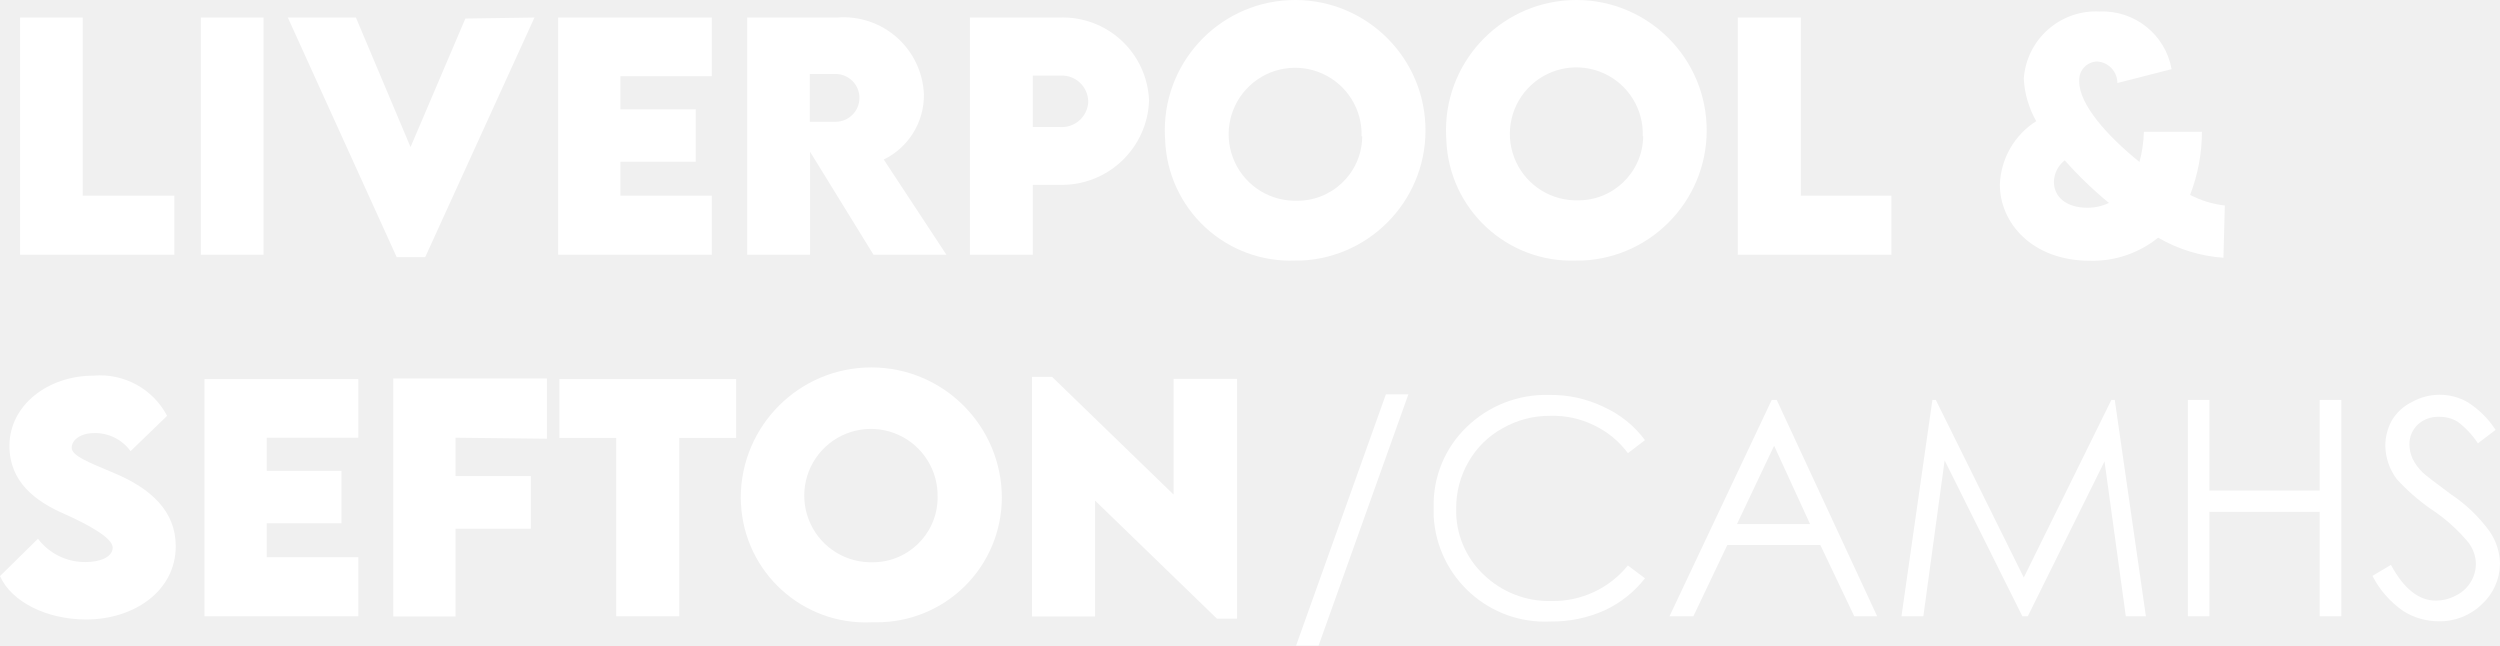
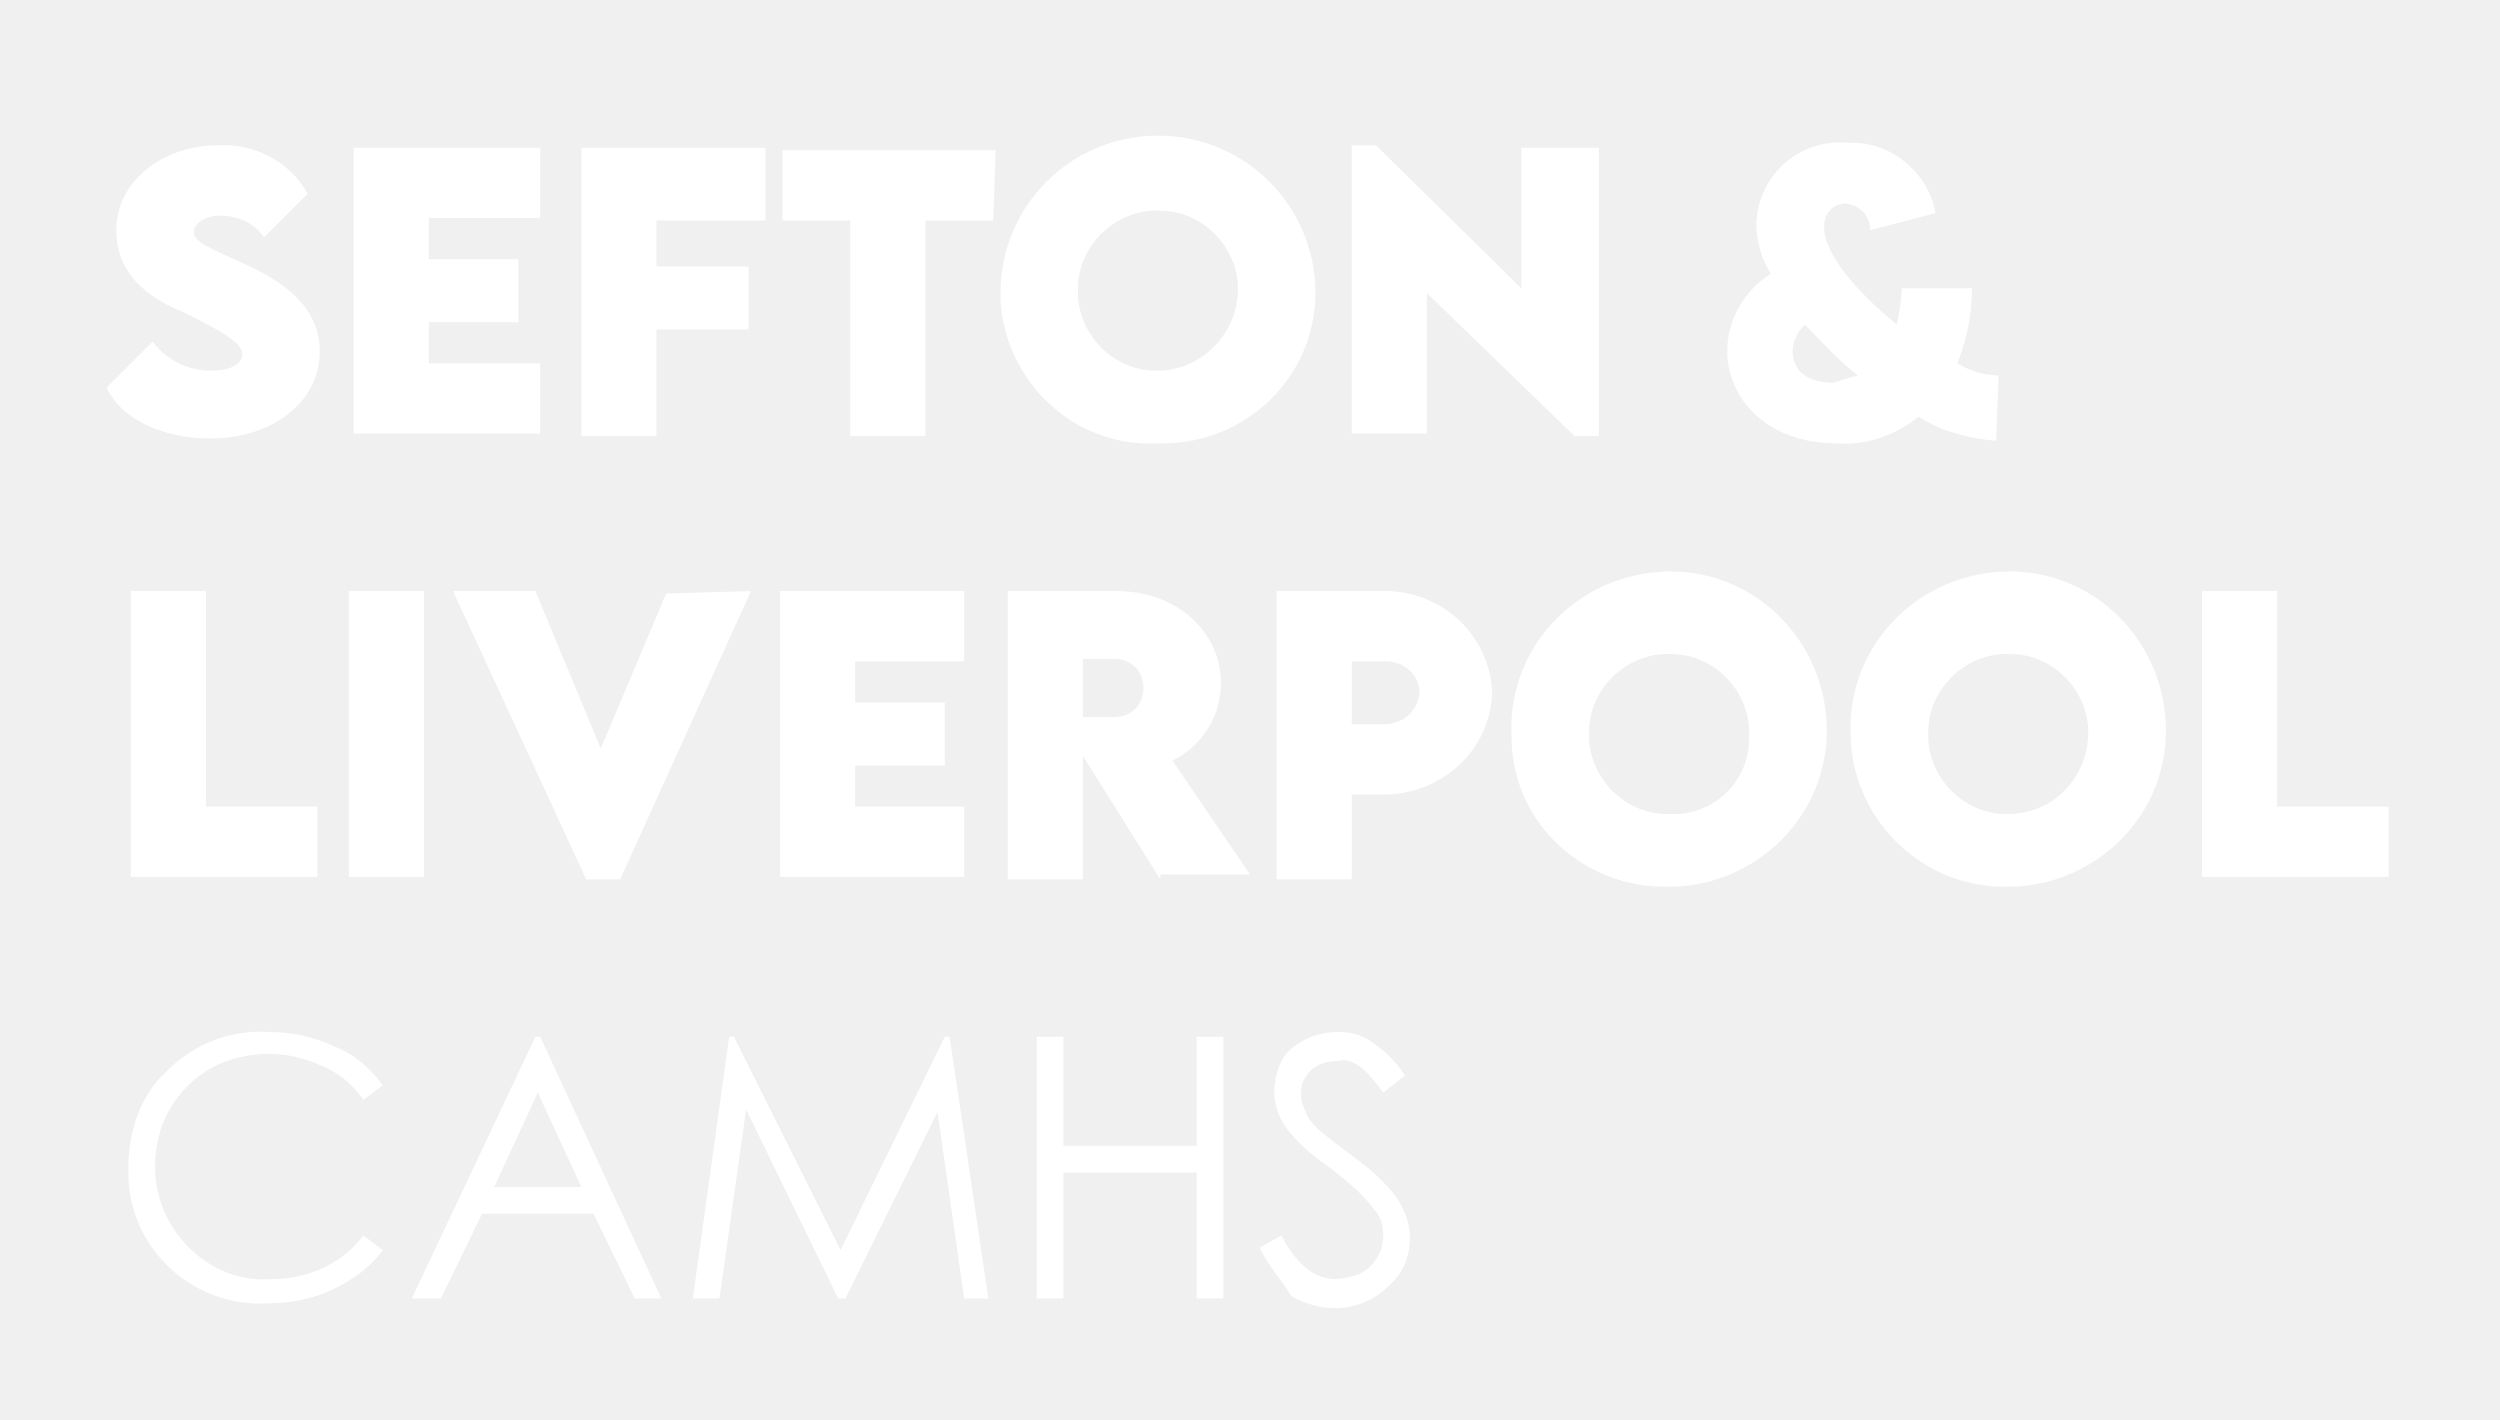
- <svg xmlns="http://www.w3.org/2000/svg" width="124.47" height="32.143" viewBox="0 0 124.47 32.143">
-   <g id="Group_3550" data-name="Group 3550" transform="translate(0 0.003)">
-     <g id="Group_3540" data-name="Group 3540">
-       <g id="Group_3543" data-name="Group 3543">
-         <g id="LiverpooL_" data-name="LiverpooL ">
-           <path id="Path_14530" data-name="Path 14530" d="M9.56,10.42v2.94H1.88V1.55H5v8.87Z" transform="translate(-0.88 -0.68)" fill="#fff" />
-           <path id="Path_14531" data-name="Path 14531" d="M10.88,1.55H14V13.36H10.88Z" transform="translate(-0.88 -0.68)" fill="#fff" />
-           <path id="Path_14532" data-name="Path 14532" d="M27.49,1.55,22.05,13.48H20.63L15.21,1.55H18.6L21.32,8l2.73-6.4Z" transform="translate(-0.88 -0.68)" fill="#fff" />
-           <path id="Path_14533" data-name="Path 14533" d="M31.77,4.47V6.12h3.75V8.73H31.77v1.69h4.55v2.94H28.67V1.55h7.65V4.47Z" transform="translate(-0.88 -0.68)" fill="#fff" />
-           <path id="Path_14534" data-name="Path 14534" d="M44.37,13.36,41.21,8.23v5.13H38.08V1.55h4.48a4,4,0,0,1,4.32,3.84,3.56,3.56,0,0,1-2,3.23L48,13.36ZM41.2,6.74h1.28a1.19,1.19,0,0,0,0-2.38H41.2Z" transform="translate(-0.88 -0.68)" fill="#fff" />
-           <path id="Path_14535" data-name="Path 14535" d="M49.17,1.55h4.46a4.3,4.3,0,0,1,4.46,4.14,4.35,4.35,0,0,1-4.46,4.19H52.3v3.48H49.17Zm5.89,4.16a1.31,1.31,0,0,0-1.35-1.27H52.3V7h1.33a1.32,1.32,0,0,0,1.43-1.21Z" transform="translate(-0.88 -0.68)" fill="#fff" />
-           <path id="Path_14536" data-name="Path 14536" d="M58.88,7.47a6.49,6.49,0,1,1,6.79,6.18h-.29a6.24,6.24,0,0,1-6.49-6C58.89,7.61,58.88,7.54,58.88,7.47Zm9.79,0a3.31,3.31,0,1,0-3.4,3.2h.09a3.23,3.23,0,0,0,3.34-3.1V7.45Z" transform="translate(-0.88 -0.68)" fill="#fff" />
-           <path id="Path_14537" data-name="Path 14537" d="M72.88,7.47a6.49,6.49,0,1,1,6.79,6.18h-.32a6.24,6.24,0,0,1-6.46-6C72.89,7.59,72.88,7.53,72.88,7.47Zm9.79,0a3.31,3.31,0,1,0-3.42,3.18h.13a3.23,3.23,0,0,0,3.31-3.13V7.45Z" transform="translate(-0.88 -0.68)" fill="#fff" />
-           <path id="Path_14538" data-name="Path 14538" d="M95.05,10.42v2.94H87.4V1.55h3.14v8.87Z" transform="translate(-0.88 -0.68)" fill="#fff" />
-           <path id="Path_14539" data-name="Path 14539" d="M111.58,13.51a7.48,7.48,0,0,1-3.25-1,5.2,5.2,0,0,1-3.39,1.15c-2.92,0-4.49-1.92-4.49-3.78a3.89,3.89,0,0,1,1.81-3.17,4.78,4.78,0,0,1-.62-2.11,3.6,3.6,0,0,1,3.78-3.35A3.49,3.49,0,0,1,109,4.12l-2.7.69a1.07,1.07,0,0,0-1-1.07.91.91,0,0,0-.9.93v.07c0,1.12,1.36,2.68,3,4a6.4,6.4,0,0,0,.22-1.5h2.89a8.7,8.7,0,0,1-.59,3.14,5,5,0,0,0,1.73.53Zm-5.7-2.73a19.179,19.179,0,0,1-2.2-2.12,1.39,1.39,0,0,0-.54,1.07c0,.76.63,1.29,1.66,1.29a2.47,2.47,0,0,0,1.08-.24Z" transform="translate(-0.88 -0.68)" fill="#fff" />
-         </g>
-       </g>
-       <g id="Group_3551" data-name="Group 3551">
-         <g id="_SEFTON_" data-name=" SEFTON ">
-           <path id="Path_14540" data-name="Path 14540" d="M.88,29.36,2.77,27.5a2.93,2.93,0,0,0,2.4,1.16c.67,0,1.32-.24,1.32-.72S5.28,26.8,4.12,26.28c-1.49-.64-2.77-1.62-2.77-3.4,0-2.05,1.94-3.5,4.18-3.5a3.77,3.77,0,0,1,3.67,2L7.38,23.14a2.17,2.17,0,0,0-1.82-.9c-.65,0-1.11.33-1.11.73s.83.72,2.11,1.26c1.84.77,3.07,1.9,3.07,3.64,0,2.25-2.1,3.65-4.46,3.65C3.23,31.52,1.46,30.66.88,29.36Z" transform="translate(-0.88 -0.68)" fill="#fff" />
-           <path id="Path_14541" data-name="Path 14541" d="M14.16,22.47v1.65h3.72v2.61H14.16v1.69h4.56v2.94H11.06V19.55h7.66v2.92Z" transform="translate(-0.88 -0.68)" fill="#fff" />
-           <path id="Path_14542" data-name="Path 14542" d="M23.56,22.47v1.91h3.75V27H23.56v4.37h-3.1V19.52h7.65v3Z" transform="translate(-0.88 -0.68)" fill="#fff" />
-           <path id="Path_14543" data-name="Path 14543" d="M37.53,22.48H34.7v8.88H31.56V22.48H28.73V19.55h8.8Z" transform="translate(-0.88 -0.68)" fill="#fff" />
-           <path id="Path_14544" data-name="Path 14544" d="M37.76,25.47a6.5,6.5,0,0,1,13,0,6.22,6.22,0,0,1-6.26,6.19h-.23a6.22,6.22,0,0,1-6.5-5.93C37.77,25.64,37.76,25.55,37.76,25.47Zm9.8,0a3.32,3.32,0,1,0-3.42,3.2h.1a3.23,3.23,0,0,0,3.32-3.12v-.09Z" transform="translate(-0.88 -0.68)" fill="#fff" />
-           <path id="Path_14545" data-name="Path 14545" d="M62.47,19.54V31.48h-1L55.4,25.6v5.77H52.26V19.44h1l6.05,5.86V19.54Z" transform="translate(-0.88 -0.68)" fill="#fff" />
-         </g>
-       </g>
-     </g>
-     <g id="_CAMHS" data-name=" CAMHS">
-       <path id="Path_14546" data-name="Path 14546" d="M71,20.31,66.53,32.82H65.41l4.47-12.51Z" transform="translate(-0.88 -0.68)" fill="#fff" />
-       <path id="Path_14547" data-name="Path 14547" d="M82.78,22.59l-.85.65a4.47,4.47,0,0,0-1.69-1.39,4.6,4.6,0,0,0-2.16-.47,4.69,4.69,0,0,0-2.39.62A4.37,4.37,0,0,0,74,23.66,4.58,4.58,0,0,0,73.38,26a4.37,4.37,0,0,0,1.36,3.28,4.69,4.69,0,0,0,3.4,1.32,4.78,4.78,0,0,0,3.79-1.77l.85.64a5.46,5.46,0,0,1-2,1.59,6.36,6.36,0,0,1-2.69.56,5.55,5.55,0,0,1-5.83-5.23v-.44a5.35,5.35,0,0,1,1.63-4A5.66,5.66,0,0,1,78,20.34a6,6,0,0,1,2.73.6A5.23,5.23,0,0,1,82.78,22.59Z" transform="translate(-0.88 -0.68)" fill="#fff" />
-       <path id="Path_14548" data-name="Path 14548" d="M89.34,20.59l5,10.77H93.2l-1.69-3.55H86.88l-1.69,3.55H84l5.09-10.77Zm-.13,2.28-1.85,3.9H91Z" transform="translate(-0.88 -0.68)" fill="#fff" />
-       <path id="Path_14549" data-name="Path 14549" d="M95.55,31.36l1.54-10.77h.17l4.38,8.84L106,20.59h.17l1.55,10.77h-1l-1.06-7.71-3.82,7.71h-.27L97.7,23.6l-1.06,7.76Z" transform="translate(-0.88 -0.68)" fill="#fff" />
-       <path id="Path_14550" data-name="Path 14550" d="M109.81,20.59h1.07V25.1h5.49V20.59h1.08V31.36h-1.08v-5.2h-5.49v5.2h-1.07Z" transform="translate(-0.88 -0.68)" fill="#fff" />
-       <path id="Path_14551" data-name="Path 14551" d="M119,29.35l.92-.55c.64,1.19,1.39,1.78,2.23,1.78a2.15,2.15,0,0,0,1-.25,1.77,1.77,0,0,0,1-1.58,1.81,1.81,0,0,0-.37-1.06,8.44,8.44,0,0,0-1.9-1.69,10.17,10.17,0,0,1-1.67-1.47,2.84,2.84,0,0,1-.57-1.65,2.6,2.6,0,0,1,.33-1.28,2.37,2.37,0,0,1,1-.91,2.81,2.81,0,0,1,2.75,0,4.56,4.56,0,0,1,1.41,1.39l-.88.67a4.25,4.25,0,0,0-1-1.07,1.69,1.69,0,0,0-.93-.25,1.48,1.48,0,0,0-1.07.39,1.34,1.34,0,0,0-.41,1,1.81,1.81,0,0,0,.15.68,2.49,2.49,0,0,0,.53.72c.14.13.61.49,1.39,1.07a7.47,7.47,0,0,1,1.92,1.84,2.92,2.92,0,0,1,.52,1.62,2.77,2.77,0,0,1-.89,2,3,3,0,0,1-2.16.86,3.3,3.3,0,0,1-1.78-.52A4.77,4.77,0,0,1,119,29.35Z" transform="translate(-0.88 -0.68)" fill="#fff" />
+ <svg xmlns="http://www.w3.org/2000/svg" xmlns:xlink="http://www.w3.org/1999/xlink" version="1.1" id="Layer_1" x="0px" y="0px" viewBox="0 0 103.2 58.6" style="enable-background:new 0 0 103.2 58.6;" xml:space="preserve">
+   <style type="text/css">
+ 	.st0{clip-path:url(#SVGID_2_);}
+ 	.st1{fill:#023047;}
+ 	.st2{fill:#FFFFFF;}
+ 	.st3{clip-path:url(#SVGID_4_);}
+ 	.st4{clip-path:url(#SVGID_6_);}
+ 	.st5{clip-path:url(#SVGID_8_);}
+ </style>
+   <g>
+     <g>
+       <g>
+         <defs>
+           <rect id="SVGID_1_" x="-0.2" y="4.1" width="68.2" height="16.8" />
+         </defs>
+         <clipPath id="SVGID_2_">
+           <use xlink:href="#SVGID_1_" style="overflow:visible;" />
+         </clipPath>
+         <g id="Group_3550_1_" class="st0">
+           <g id="Group_3540_1_">
+             <g id="Group_3543_1_">
+               <g id="LiverpooL__1_">
+                 <g>
+                   <g>
+                     <path class="st1" d="M13.1-3v2.9H5.4v-11.8h3.1V-3H13.1z" />
+                     <path class="st1" d="M14.4-11.9h3.1v11.8h-3.1V-11.9z" />
+                     <path class="st1" d="M31-11.9L25.6,0h-1.4l-5.5-11.9h3.4l2.7,6.5l2.7-6.4L31-11.9z" />
+                     <path class="st1" d="M35.3-8.9v1.6H39v2.6h-3.7V-3h4.5v2.9h-7.6v-11.8h7.6V-9L35.3-8.9L35.3-8.9z" />
+                     <path class="st1" d="M47.9,0l-3.2-5.1V0h-3.1v-11.9h4.5c2.5,0,4.3,1.7,4.3,3.8c0,1.4-0.8,2.6-2,3.2l3.2,4.7h-3.7V0z            M44.7-6.7H46c0.7,0,1.2-0.5,1.2-1.2S46.7-9.1,46-9.1l0,0h-1.3V-6.7z" />
+                     <path class="st1" d="M52.7-11.9h4.5c2.3,0,4.3,1.8,4.4,4.2c-0.1,2.4-2.1,4.2-4.5,4.2h-1.3V0h-3.1           C52.7,0,52.7-11.9,52.7-11.9z M58.6-7.7C58.6-8.4,58-9,57.2-9h-0.1h-1.3v2.6h1.3C57.9-6.4,58.5-6.9,58.6-7.7L58.6-7.7z" />
+                     <path class="st1" d="M62.4-5.9c-0.2-3.6,2.6-6.6,6.2-6.8c3.6-0.2,6.6,2.6,6.8,6.2s-2.6,6.6-6.2,6.8c-0.1,0-0.2,0-0.3,0           c-3.4,0.1-6.4-2.5-6.5-6C62.4-5.8,62.4-5.9,62.4-5.9z M72.2-5.9c0.1-1.8-1.4-3.4-3.2-3.4c-1.8-0.1-3.4,1.4-3.4,3.2           c-0.1,1.8,1.4,3.4,3.2,3.4h0.1C70.7-2.6,72.2-4,72.2-5.9L72.2-5.9L72.2-5.9z" />
+                     <path class="st1" d="M76.4-5.9c-0.2-3.6,2.6-6.6,6.2-6.8c3.6-0.2,6.6,2.6,6.8,6.2s-2.6,6.6-6.2,6.8c-0.1,0-0.2,0-0.3,0           c-3.4,0.1-6.3-2.6-6.5-6C76.4-5.8,76.4-5.9,76.4-5.9z M86.2-5.9c0.1-1.8-1.4-3.4-3.2-3.4c-1.8-0.1-3.4,1.4-3.4,3.2           c-0.1,1.8,1.4,3.4,3.2,3.4h0.1C84.7-2.7,86.1-4.1,86.2-5.9L86.2-5.9L86.2-5.9z" />
+                     <path class="st1" d="M98.6-3v2.9h-7.7v-11.8H94V-3H98.6z" />
+                     <path class="st1" d="M115.1,0.1c-1.1-0.1-2.3-0.4-3.2-1c-1,0.8-2.2,1.2-3.4,1.1c-2.9,0-4.5-1.9-4.5-3.8           c0-1.3,0.7-2.5,1.8-3.2c-0.4-0.6-0.6-1.4-0.6-2.1c0.1-2,1.8-3.5,3.8-3.3c1.7-0.1,3.3,1.2,3.6,2.9l-2.7,0.7           c0-0.6-0.4-1-1-1.1c-0.5,0-0.9,0.4-0.9,0.9c0,0,0,0,0,0.1c0,1.1,1.4,2.7,3,4c0.1-0.5,0.2-1,0.2-1.5h2.9           c0,1.1-0.2,2.1-0.6,3.1c0.5,0.3,1.1,0.5,1.7,0.5L115.1,0.1z M109.4-2.6c-0.8-0.6-1.5-1.4-2.2-2.1c-0.3,0.3-0.5,0.7-0.5,1.1           c0,0.8,0.6,1.3,1.7,1.3C108.7-2.4,109-2.5,109.4-2.6z" />
+                   </g>
+                 </g>
+               </g>
+             </g>
+             <g id="Group_3551_1_">
+               <g id="_SEFTON__1_">
+                 <g>
+                   <g>
+                     <path class="st2" d="M4.4,16l1.9-1.9c0.6,0.8,1.5,1.2,2.4,1.2c0.7,0,1.3-0.2,1.3-0.7s-1.2-1.1-2.4-1.7           c-1.5-0.6-2.8-1.6-2.8-3.4C4.8,7.5,6.7,6,9,6c1.5-0.1,3,0.7,3.7,2l-1.8,1.8c-0.4-0.6-1.1-0.9-1.8-0.9C8.5,8.9,8,9.2,8,9.6           s0.8,0.7,2.1,1.3c1.8,0.8,3.1,1.9,3.1,3.6c0,2.2-2.1,3.6-4.5,3.6C6.7,18.1,5,17.3,4.4,16z" />
+                     <path class="st2" d="M17.7,9.1v1.6h3.7v2.6h-3.7V15h4.6v2.9h-7.7V6.1h7.7V9h-4.6V9.1z" />
+                     <path class="st2" d="M27.1,9.1V11h3.8v2.6h-3.8V18H24V6.1h7.6v3H27.1z" />
+                   </g>
+                   <g>
+                     <path class="st2" d="M41,9.1h-2.8V18h-3.1V9.1h-2.8V6.2h8.8L41,9.1z" />
+                   </g>
+                   <g>
+                     <path class="st2" d="M41.3,12.1c0-3.6,2.9-6.5,6.5-6.5s6.5,2.9,6.5,6.5c0,3.4-2.8,6.2-6.3,6.2c-0.1,0-0.2,0-0.2,0           c-3.4,0.2-6.3-2.5-6.5-5.9C41.3,12.2,41.3,12.2,41.3,12.1z M51.1,12.1c0.1-1.8-1.4-3.4-3.2-3.4c-1.8-0.1-3.4,1.4-3.4,3.2           c-0.1,1.8,1.4,3.4,3.2,3.4h0.1C49.5,15.3,51,13.9,51.1,12.1L51.1,12.1L51.1,12.1z" />
+                     <path class="st2" d="M66,6.1V18h-1l-6.1-5.9v5.8h-3.1V6h1l6,5.9V6.1H66z" />
+                   </g>
+                 </g>
+               </g>
+             </g>
+           </g>
+           <g id="_CAMHS_1_">
+             <g>
+               <path class="st1" d="M74.5,6.9L70,19.4h-1.1l4.5-12.5C73.4,6.9,74.5,6.9,74.5,6.9z" />
+               <path class="st1" d="M86.3,9.2l-0.8,0.6c-0.4-0.6-1-1.1-1.7-1.4s-1.4-0.5-2.2-0.5c-0.8,0-1.7,0.2-2.4,0.6        c-0.7,0.4-1.3,1-1.7,1.7c-0.4,0.7-0.6,1.5-0.6,2.4c0,1.2,0.5,2.4,1.4,3.3s2.1,1.4,3.4,1.3c1.5,0,2.9-0.6,3.8-1.8l0.8,0.6        c-0.5,0.7-1.2,1.2-2,1.6s-1.8,0.6-2.7,0.6c-3.1,0.2-5.7-2.2-5.8-5.2c0-0.1,0-0.3,0-0.4c0-1.5,0.5-3,1.6-4        C78.5,7.5,80,6.9,81.6,7c0.9,0,1.9,0.2,2.7,0.6C85.1,7.9,85.8,8.5,86.3,9.2z" />
+               <path class="st1" d="M92.8,7.2l5,10.8h-1.1L95,14.5h-4.6L88.7,18h-1.2l5.1-10.8H92.8z M92.7,9.5l-1.8,3.9h3.6L92.7,9.5z" />
+               <path class="st1" d="M99.1,18l1.5-10.8h0.2l4.4,8.8l4.3-8.8h0.2l1.6,10.8h-1l-1.1-7.7l-3.8,7.7h-0.3l-3.8-7.8l-1.1,7.8H99.1z" />
+               <path class="st1" d="M113.3,7.2h1.1v4.5h5.5V7.2h1.1V18h-1.1v-5.2h-5.5V18h-1.1V7.2z" />
+               <path class="st1" d="M122.5,15.9l0.9-0.5c0.6,1.2,1.4,1.8,2.2,1.8c0.3,0,0.7-0.1,1-0.2c0.6-0.3,1-0.9,1-1.6        c0-0.4-0.1-0.8-0.4-1.1c-0.5-0.7-1.2-1.2-1.8-1.7c-0.6-0.4-1.2-0.9-1.7-1.5c-0.4-0.5-0.6-1.1-0.6-1.6c0-0.4,0.1-0.9,0.3-1.3        c0.2-0.4,0.6-0.7,1-0.9c0.4-0.2,0.9-0.3,1.3-0.3c0.5,0,1,0.1,1.4,0.4c0.6,0.4,1,0.8,1.4,1.4l-0.9,0.7c-0.3-0.4-0.6-0.8-1-1.1        c-0.3-0.2-0.6-0.3-0.9-0.2c-0.4,0-0.8,0.1-1.1,0.4c-0.3,0.3-0.4,0.6-0.4,1c0,0.2,0.1,0.5,0.2,0.7c0.1,0.3,0.3,0.5,0.5,0.7        c0.1,0.1,0.6,0.5,1.4,1.1c0.7,0.5,1.4,1.1,1.9,1.8c0.3,0.5,0.5,1,0.5,1.6c0,0.8-0.3,1.5-0.9,2c-0.6,0.6-1.4,0.9-2.2,0.9        c-0.6,0-1.3-0.2-1.8-0.5C123.4,17.2,122.8,16.6,122.5,15.9z" />
+             </g>
+           </g>
+         </g>
+       </g>
+     </g>
+   </g>
+   <g>
+     <g>
+       <g>
+         <defs>
+           <rect id="SVGID_3_" x="-5.8" y="19.6" width="106.1" height="18.9" />
+         </defs>
+         <clipPath id="SVGID_4_">
+           <use xlink:href="#SVGID_3_" style="overflow:visible;" />
+         </clipPath>
+         <g id="Group_3550" class="st3">
+           <g id="Group_3540">
+             <g id="Group_3543">
+               <g id="LiverpooL_">
+                 <g>
+                   <g>
+                     <path class="st2" d="M13.1,33.3v2.9H5.4V24.4h3.1v8.9H13.1z" />
+                     <path class="st2" d="M14.4,24.4h3.1v11.8h-3.1V24.4z" />
+                     <path class="st2" d="M31,24.4l-5.4,11.9h-1.4l-5.5-11.9h3.4l2.7,6.5l2.7-6.4L31,24.4z" />
+                     <path class="st2" d="M35.3,27.4V29H39v2.6h-3.7v1.7h4.5v2.9h-7.6V24.4h7.6v2.9h-4.5V27.4z" />
+                     <path class="st2" d="M47.9,36.3l-3.2-5.1v5.1h-3.1V24.4h4.5c2.5,0,4.3,1.7,4.3,3.8c0,1.4-0.8,2.6-2,3.2l3.2,4.7h-3.7V36.3z            M44.7,29.6H46c0.7,0,1.2-0.5,1.2-1.2s-0.5-1.2-1.2-1.2l0,0h-1.3V29.6z" />
+                     <path class="st2" d="M52.7,24.4h4.5c2.3,0,4.3,1.8,4.4,4.2c-0.1,2.4-2.1,4.2-4.5,4.2h-1.3v3.5h-3.1           C52.7,36.3,52.7,24.4,52.7,24.4z M58.6,28.6c0-0.7-0.6-1.3-1.4-1.3h-0.1h-1.3v2.6h1.3C57.9,29.9,58.5,29.4,58.6,28.6           L58.6,28.6z" />
+                     <path class="st2" d="M62.4,30.4c-0.2-3.6,2.6-6.6,6.2-6.8s6.6,2.6,6.8,6.2s-2.6,6.6-6.2,6.8c-0.1,0-0.2,0-0.3,0           c-3.4,0.1-6.4-2.5-6.5-6C62.4,30.5,62.4,30.4,62.4,30.4z M72.2,30.4c0.1-1.8-1.4-3.4-3.2-3.4c-1.8-0.1-3.4,1.4-3.4,3.2           c-0.1,1.8,1.4,3.4,3.2,3.4h0.1c1.8,0.1,3.3-1.3,3.3-3.1C72.2,30.4,72.2,30.4,72.2,30.4L72.2,30.4z" />
+                     <path class="st2" d="M76.4,30.4c-0.2-3.6,2.6-6.6,6.2-6.8s6.6,2.6,6.8,6.2s-2.6,6.6-6.2,6.8c-0.1,0-0.2,0-0.3,0           c-3.4,0.1-6.3-2.6-6.5-6C76.4,30.5,76.4,30.4,76.4,30.4z M86.2,30.4c0.1-1.8-1.4-3.4-3.2-3.4c-1.8-0.1-3.4,1.4-3.4,3.2           c-0.1,1.8,1.4,3.4,3.2,3.4h0.1C84.7,33.6,86.1,32.2,86.2,30.4L86.2,30.4L86.2,30.4z" />
+                     <path class="st2" d="M98.6,33.3v2.9h-7.7V24.4H94v8.9H98.6z" />
+                     <path class="st2" d="M115.1,36.4c-1.1-0.1-2.3-0.4-3.2-1c-1,0.8-2.2,1.2-3.4,1.1c-2.9,0-4.5-1.9-4.5-3.8           c0-1.3,0.7-2.5,1.8-3.2c-0.4-0.6-0.6-1.4-0.6-2.1c0.1-2,1.8-3.5,3.8-3.3c1.7-0.1,3.3,1.2,3.6,2.9l-2.7,0.7           c0-0.6-0.4-1-1-1.1c-0.5,0-0.9,0.4-0.9,0.9c0,0,0,0,0,0.1c0,1.1,1.4,2.7,3,4c0.1-0.5,0.2-1,0.2-1.5h2.9           c0,1.1-0.2,2.1-0.6,3.1c0.5,0.3,1.1,0.5,1.7,0.5L115.1,36.4z M109.4,33.7c-0.8-0.6-1.5-1.4-2.2-2.1           c-0.3,0.3-0.5,0.7-0.5,1.1c0,0.8,0.6,1.3,1.7,1.3C108.7,33.9,109,33.8,109.4,33.7z" />
+                   </g>
+                 </g>
+               </g>
+             </g>
+             <g id="Group_3551">
+               <g id="_SEFTON_">
+                 <g>
+                   <g>
+                     <path class="st1" d="M4.4,52.3l1.9-1.9c0.6,0.8,1.5,1.2,2.4,1.2c0.7,0,1.3-0.2,1.3-0.7s-1.2-1.1-2.4-1.7           c-1.5-0.6-2.8-1.6-2.8-3.4c0-2,1.9-3.5,4.2-3.5c1.5-0.1,3,0.7,3.7,2l-1.8,1.8c-0.4-0.6-1.1-0.9-1.8-0.9           c-0.6,0-1.1,0.3-1.1,0.7s0.8,0.7,2.1,1.3c1.8,0.8,3.1,1.9,3.1,3.6c0,2.2-2.1,3.6-4.5,3.6C6.7,54.4,5,53.6,4.4,52.3z" />
+                     <path class="st1" d="M17.7,45.4V47h3.7v2.6h-3.7v1.7h4.6v2.9h-7.7V42.4h7.7v2.9L17.7,45.4L17.7,45.4z" />
+                     <path class="st1" d="M27.1,45.4v1.9h3.8v2.6h-3.8v4.4H24V42.4h7.6v3H27.1z" />
+                   </g>
+                   <g>
+                     <path class="st1" d="M41,45.4h-2.8v8.9h-3.1v-8.9h-2.8v-2.9h8.8L41,45.4z" />
+                   </g>
+                   <g>
+                     <path class="st1" d="M41.3,48.4c0-3.6,2.9-6.5,6.5-6.5s6.5,2.9,6.5,6.5c0,3.4-2.8,6.2-6.3,6.2c-0.1,0-0.2,0-0.2,0           c-3.4,0.2-6.3-2.5-6.5-5.9C41.3,48.5,41.3,48.5,41.3,48.4z M51.1,48.4c0.1-1.8-1.4-3.4-3.2-3.4c-1.8-0.1-3.4,1.4-3.4,3.2           c-0.1,1.8,1.4,3.4,3.2,3.4h0.1C49.5,51.6,51,50.2,51.1,48.4L51.1,48.4L51.1,48.4z" />
+                     <path class="st1" d="M66,42.4v11.9h-1l-6.1-5.9v5.8h-3.1V42.3h1l6,5.9v-5.8H66z" />
+                   </g>
+                 </g>
+               </g>
+             </g>
+           </g>
+           <g id="_CAMHS">
+             <g>
+               <path class="st1" d="M74.5,43.2L70,55.7h-1.1l4.5-12.5H74.5z" />
+               <path class="st1" d="M86.3,45.5l-0.8,0.6c-0.4-0.6-1-1.1-1.7-1.4s-1.4-0.5-2.2-0.5c-0.8,0-1.7,0.2-2.4,0.6        c-0.7,0.4-1.3,1-1.7,1.7c-0.4,0.7-0.6,1.5-0.6,2.4c0,1.2,0.5,2.4,1.4,3.3c0.9,0.9,2.1,1.4,3.4,1.3c1.5,0,2.9-0.6,3.8-1.8        l0.8,0.6c-0.5,0.7-1.2,1.2-2,1.6c-0.8,0.4-1.8,0.6-2.7,0.6c-3.1,0.2-5.7-2.2-5.8-5.2c0-0.1,0-0.3,0-0.4c0-1.5,0.5-3,1.6-4        c1.1-1.1,2.6-1.7,4.2-1.6c0.9,0,1.9,0.2,2.7,0.6C85.1,44.2,85.8,44.8,86.3,45.5z" />
+               <path class="st1" d="M92.8,43.5l5,10.8h-1.1L95,50.8h-4.6l-1.7,3.5h-1.2l5.1-10.8C92.6,43.5,92.8,43.5,92.8,43.5z M92.7,45.8        l-1.8,3.9h3.6L92.7,45.8z" />
+               <path class="st1" d="M99.1,54.3l1.5-10.8h0.2l4.4,8.8l4.3-8.8h0.2l1.6,10.8h-1l-1.1-7.7l-3.8,7.7h-0.3l-3.8-7.8l-1.1,7.8H99.1        z" />
+               <path class="st1" d="M113.3,43.5h1.1V48h5.5v-4.5h1.1v10.8h-1.1v-5.2h-5.5v5.2h-1.1V43.5z" />
+               <path class="st1" d="M122.5,52.2l0.9-0.5c0.6,1.2,1.4,1.8,2.2,1.8c0.3,0,0.7-0.1,1-0.2c0.6-0.3,1-0.9,1-1.6        c0-0.4-0.1-0.8-0.4-1.1c-0.5-0.7-1.2-1.2-1.8-1.7c-0.6-0.4-1.2-0.9-1.7-1.5c-0.4-0.5-0.6-1.1-0.6-1.6c0-0.4,0.1-0.9,0.3-1.3        c0.2-0.4,0.6-0.7,1-0.9s0.9-0.3,1.3-0.3c0.5,0,1,0.1,1.4,0.4c0.6,0.4,1,0.8,1.4,1.4l-0.9,0.7c-0.3-0.4-0.6-0.8-1-1.1        c-0.3-0.2-0.6-0.3-0.9-0.2c-0.4,0-0.8,0.1-1.1,0.4c-0.3,0.3-0.4,0.6-0.4,1c0,0.2,0.1,0.5,0.2,0.7c0.1,0.3,0.3,0.5,0.5,0.7        c0.1,0.1,0.6,0.5,1.4,1.1c0.7,0.5,1.4,1.1,1.9,1.8c0.3,0.5,0.5,1,0.5,1.6c0,0.8-0.3,1.5-0.9,2c-0.6,0.6-1.4,0.9-2.2,0.9        c-0.6,0-1.3-0.2-1.8-0.5C123.4,53.5,122.8,52.9,122.5,52.2z" />
+             </g>
+           </g>
+         </g>
+       </g>
+     </g>
+   </g>
+   <g>
+     <g>
+       <g>
+         <defs>
+           <rect id="SVGID_5_" x="67.5" y="2.9" width="17.8" height="19.3" />
+         </defs>
+         <clipPath id="SVGID_6_">
+           <use xlink:href="#SVGID_5_" style="overflow:visible;" />
+         </clipPath>
+         <g id="Group_3550_2_" class="st4">
+           <g id="Group_3540_2_">
+             <g id="Group_3543_2_">
+               <g id="LiverpooL__2_">
+                 <g>
+                   <g>
+                     <path class="st1" d="M-19.6,15.1V18h-7.7V6.2h3.1v8.9C-24.2,15.1-19.6,15.1-19.6,15.1z" />
+                     <path class="st1" d="M-18.3,6.2h3.1V18h-3.1V6.2z" />
+                     <path class="st1" d="M-1.7,6.2l-5.4,11.9h-1.4L-14,6.2h3.4l2.7,6.5l2.7-6.4L-1.7,6.2z" />
+                     <path class="st1" d="M2.6,9.2v1.6h3.7v2.6H2.6v1.7h4.5V18h-7.6V6.2h7.6v2.9L2.6,9.2L2.6,9.2z" />
+                     <path class="st1" d="M15.2,18.1L12,13v5.1H8.9V6.2h4.5c2.5,0,4.3,1.7,4.3,3.8c0,1.4-0.8,2.6-2,3.2l3.2,4.7h-3.7           C15.2,17.9,15.2,18.1,15.2,18.1z M12,11.4h1.3c0.7,0,1.2-0.5,1.2-1.2S14,9,13.3,9l0,0H12V11.4z" />
+                     <path class="st1" d="M20,6.2h4.5c2.3,0,4.3,1.8,4.4,4.2c-0.1,2.4-2.1,4.2-4.5,4.2h-1.3v3.5H20V6.2z M25.9,10.4           c0-0.7-0.6-1.3-1.4-1.3h-0.1h-1.3v2.6h1.3C25.2,11.7,25.8,11.2,25.9,10.4L25.9,10.4z" />
+                     <path class="st1" d="M29.7,12.2c-0.2-3.6,2.6-6.6,6.2-6.8s6.6,2.6,6.8,6.2s-2.6,6.6-6.2,6.8c-0.1,0-0.2,0-0.3,0           c-3.4,0.1-6.4-2.5-6.5-6C29.7,12.3,29.7,12.2,29.7,12.2z M39.5,12.2c0.1-1.8-1.4-3.4-3.2-3.4c-1.8-0.1-3.4,1.4-3.4,3.2           c-0.1,1.8,1.4,3.4,3.2,3.4h0.1C38,15.5,39.5,14.1,39.5,12.2L39.5,12.2L39.5,12.2z" />
+                     <path class="st1" d="M43.7,12.2c-0.2-3.6,2.6-6.6,6.2-6.8s6.6,2.6,6.8,6.2s-2.6,6.6-6.2,6.8c-0.1,0-0.2,0-0.3,0           c-3.4,0.1-6.3-2.6-6.5-6C43.7,12.3,43.7,12.2,43.7,12.2z M53.5,12.2c0.1-1.8-1.4-3.4-3.2-3.4c-1.8-0.1-3.4,1.4-3.4,3.2           c-0.1,1.8,1.4,3.4,3.2,3.4h0.1C52,15.4,53.4,14,53.5,12.2L53.5,12.2L53.5,12.2z" />
+                     <path class="st1" d="M65.9,15.1V18h-7.7V6.2h3.1v8.9C61.3,15.1,65.9,15.1,65.9,15.1z" />
+                     <path class="st2" d="M82.4,18.2c-1.1-0.1-2.3-0.4-3.2-1c-1,0.8-2.2,1.2-3.4,1.1c-2.9,0-4.5-1.9-4.5-3.8           c0-1.3,0.7-2.5,1.8-3.2c-0.4-0.6-0.6-1.4-0.6-2.1c0.1-2,1.8-3.5,3.8-3.3c1.7-0.1,3.3,1.2,3.6,2.9l-2.7,0.7           c0-0.6-0.4-1-1-1.1c-0.5,0-0.9,0.4-0.9,0.9c0,0,0,0,0,0.1c0,1.1,1.4,2.7,3,4c0.1-0.5,0.2-1,0.2-1.5h2.9           c0,1.1-0.2,2.1-0.6,3.1c0.5,0.3,1.1,0.5,1.7,0.5L82.4,18.2z M76.7,15.5c-0.8-0.6-1.5-1.4-2.2-2.1c-0.3,0.3-0.5,0.7-0.5,1.1           c0,0.8,0.6,1.3,1.7,1.3C76,15.7,76.3,15.6,76.7,15.5z" />
+                   </g>
+                 </g>
+               </g>
+             </g>
+             <g id="Group_3551_2_">
+               <g id="_SEFTON__2_">
+                 <g>
+                   <g>
+                     <path class="st1" d="M-28.3,34.1l1.9-1.9c0.6,0.8,1.5,1.2,2.4,1.2c0.7,0,1.3-0.2,1.3-0.7s-1.2-1.1-2.4-1.7           c-1.5-0.6-2.8-1.6-2.8-3.4c0-2,1.9-3.5,4.2-3.5c1.5-0.1,3,0.7,3.7,2l-1.8,1.8c-0.4-0.6-1.1-0.9-1.8-0.9           c-0.6,0-1.1,0.3-1.1,0.7s0.8,0.7,2.1,1.3c1.8,0.8,3.1,1.9,3.1,3.6c0,2.2-2.1,3.6-4.5,3.6C-26,36.2-27.7,35.4-28.3,34.1z" />
+                     <path class="st1" d="M-15,27.2v1.6h3.7v2.6H-15v1.7h4.6V36h-7.7V24.2h7.7v2.9H-15V27.2z" />
+                     <path class="st1" d="M-5.6,27.2v1.9h3.8v2.6h-3.8v4.4h-3.1V24.2h7.6v3H-5.6z" />
+                   </g>
+                   <g>
+                     <path class="st1" d="M8.3,27.2H5.5v8.9H2.4v-8.9h-2.8v-2.9h8.8L8.3,27.2z" />
+                   </g>
+                   <g>
+                     <path class="st1" d="M8.6,30.2c0-3.6,2.9-6.5,6.5-6.5s6.5,2.9,6.5,6.5c0,3.4-2.8,6.2-6.3,6.2c-0.1,0-0.2,0-0.2,0           c-3.4,0.2-6.3-2.5-6.5-5.9C8.6,30.3,8.6,30.3,8.6,30.2z M18.4,30.2c0.1-1.8-1.4-3.4-3.2-3.4c-1.8-0.1-3.4,1.4-3.4,3.2           c-0.1,1.8,1.4,3.4,3.2,3.4h0.1C16.8,33.4,18.3,32,18.4,30.2L18.4,30.2L18.4,30.2z" />
+                     <path class="st1" d="M33.3,24.2v11.9h-1l-6.1-5.9V36h-3.1V24.1h1l6,5.9v-5.8H33.3z" />
+                   </g>
+                 </g>
+               </g>
+             </g>
+           </g>
+           <g id="_CAMHS_2_">
+             <g>
+               <path class="st1" d="M41.8,25l-4.5,12.5h-1.1L40.7,25H41.8z" />
+               <path class="st1" d="M53.6,27.3l-0.8,0.6c-0.4-0.6-1-1.1-1.7-1.4S49.7,26,48.9,26s-1.7,0.2-2.4,0.6s-1.3,1-1.7,1.7        s-0.6,1.5-0.6,2.4c0,1.2,0.5,2.4,1.4,3.3c0.9,0.9,2.1,1.4,3.4,1.3c1.5,0,2.9-0.6,3.8-1.8l0.8,0.6c-0.5,0.7-1.2,1.2-2,1.6        c-0.8,0.4-1.8,0.6-2.7,0.6c-3.1,0.2-5.7-2.2-5.8-5.2c0-0.1,0-0.3,0-0.4c0-1.5,0.5-3,1.6-4c1.1-1.1,2.6-1.7,4.2-1.6        c0.9,0,1.9,0.2,2.7,0.6C52.4,26,53.1,26.6,53.6,27.3z" />
+               <path class="st1" d="M60.1,25.3l5,10.8H64l-1.7-3.5h-4.6L56,36.1h-1.2l5.1-10.8C59.9,25.3,60.1,25.3,60.1,25.3z M60,27.6        l-1.8,3.9h3.6L60,27.6z" />
+               <path class="st1" d="M66.4,36.1l1.5-10.8h0.2l4.4,8.8l4.3-8.8H77l1.6,10.8h-1l-1.1-7.7l-3.8,7.7h-0.3l-3.8-7.8l-1.1,7.8H66.4z        " />
+               <path class="st1" d="M80.6,25.3h1.1v4.5h5.5v-4.5h1.1v10.8h-1.1v-5.2h-5.5v5.2h-1.1V25.3z" />
+               <path class="st1" d="M89.8,34l0.9-0.5c0.6,1.2,1.4,1.8,2.2,1.8c0.3,0,0.7-0.1,1-0.2c0.6-0.3,1-0.9,1-1.6        c0-0.4-0.1-0.8-0.4-1.1c-0.5-0.7-1.2-1.2-1.8-1.7c-0.6-0.4-1.2-0.9-1.7-1.5c-0.4-0.5-0.6-1.1-0.6-1.6c0-0.4,0.1-0.9,0.3-1.3        c0.2-0.4,0.6-0.7,1-0.9c0.4-0.2,0.9-0.3,1.3-0.3c0.5,0,1,0.1,1.4,0.4c0.6,0.4,1,0.8,1.4,1.4l-0.9,0.7c-0.3-0.4-0.6-0.8-1-1.1        c-0.3-0.2-0.6-0.3-0.9-0.2c-0.4,0-0.8,0.1-1.1,0.4c-0.3,0.3-0.4,0.6-0.4,1c0,0.2,0.1,0.5,0.2,0.7c0.1,0.3,0.3,0.5,0.5,0.7        c0.1,0.1,0.6,0.5,1.4,1.1c0.7,0.5,1.4,1.1,1.9,1.8c0.3,0.5,0.5,1,0.5,1.6c0,0.8-0.3,1.5-0.9,2c-0.6,0.6-1.4,0.9-2.2,0.9        c-0.6,0-1.3-0.2-1.8-0.5C90.7,35.3,90.1,34.7,89.8,34z" />
+             </g>
+           </g>
+         </g>
+       </g>
+     </g>
+   </g>
+   <g>
+     <g>
+       <defs>
+         <rect id="SVGID_7_" x="-2.8" y="39.1" width="68.8" height="18" />
+       </defs>
+       <clipPath id="SVGID_8_">
+         <use xlink:href="#SVGID_7_" style="overflow:visible;" />
+       </clipPath>
+       <g id="Group_3550_3_" class="st5">
+         <g id="Group_3540_3_">
+           <g id="Group_3543_3_">
+             <g id="LiverpooL__3_">
+               <g>
+                 <g>
+                   <path class="st1" d="M-57.4,32.6v2.9h-7.7V23.7h3.1v8.9H-57.4z" />
+                   <path class="st1" d="M-56.1,23.7h3.1v11.8h-3.1V23.7z" />
+                   <path class="st1" d="M-39.5,23.7l-5.4,11.9h-1.4l-5.5-11.9h3.4l2.7,6.5l2.7-6.4L-39.5,23.7z" />
+                   <path class="st1" d="M-35.2,26.7v1.6h3.7v2.6h-3.7v1.7h4.5v2.9h-7.6V23.7h7.6v2.9h-4.5C-35.2,26.6-35.2,26.7-35.2,26.7z" />
+                   <path class="st1" d="M-22.6,35.6l-3.2-5.1v5.1h-3.1V23.7h4.5c2.5,0,4.3,1.7,4.3,3.8c0,1.4-0.8,2.6-2,3.2l3.2,4.7h-3.7          C-22.6,35.4-22.6,35.6-22.6,35.6z M-25.8,28.9h1.3c0.7,0,1.2-0.5,1.2-1.2s-0.5-1.2-1.2-1.2l0,0h-1.3V28.9z" />
+                   <path class="st1" d="M-17.8,23.7h4.5c2.3,0,4.3,1.8,4.4,4.2c-0.1,2.4-2.1,4.2-4.5,4.2h-1.3v3.5h-3.1          C-17.8,35.6-17.8,23.7-17.8,23.7z M-11.9,27.9c0-0.7-0.6-1.3-1.4-1.3h-0.1h-1.3v2.6h1.3C-12.6,29.2-12,28.7-11.9,27.9          L-11.9,27.9z" />
+                   <path class="st1" d="M-8.1,29.7c-0.2-3.6,2.6-6.6,6.2-6.8c3.6-0.2,6.6,2.6,6.8,6.2s-2.6,6.6-6.2,6.8c-0.1,0-0.2,0-0.3,0          C-5,36-8,33.4-8.1,29.9C-8.1,29.8-8.1,29.7-8.1,29.7z M1.7,29.7c0.1-1.8-1.4-3.4-3.2-3.4c-1.8-0.1-3.4,1.4-3.4,3.2          c-0.1,1.8,1.4,3.4,3.2,3.4h0.1c1.8,0.1,3.3-1.3,3.3-3.1C1.7,29.7,1.7,29.7,1.7,29.7L1.7,29.7z" />
+                   <path class="st1" d="M5.9,29.7c-0.2-3.6,2.6-6.6,6.2-6.8c3.6-0.2,6.6,2.6,6.8,6.2s-2.6,6.6-6.2,6.8c-0.1,0-0.2,0-0.3,0          c-3.4,0.1-6.3-2.6-6.5-6C5.9,29.8,5.9,29.7,5.9,29.7z M15.7,29.7c0.1-1.8-1.4-3.4-3.2-3.4c-1.8-0.1-3.4,1.4-3.4,3.2          c-0.1,1.8,1.4,3.4,3.2,3.4h0.1C14.2,32.9,15.6,31.5,15.7,29.7L15.7,29.7L15.7,29.7z" />
+                   <path class="st1" d="M28.1,32.6v2.9h-7.7V23.7h3.1v8.9H28.1z" />
+                   <path class="st1" d="M44.6,35.7c-1.1-0.1-2.3-0.4-3.2-1c-1,0.8-2.2,1.2-3.4,1.1c-2.9,0-4.5-1.9-4.5-3.8          c0-1.3,0.7-2.5,1.8-3.2c-0.4-0.6-0.6-1.4-0.6-2.1c0.1-2,1.8-3.5,3.8-3.3c1.7-0.1,3.3,1.2,3.6,2.9L39.4,27c0-0.6-0.4-1-1-1.1          c-0.5,0-0.9,0.4-0.9,0.9c0,0,0,0,0,0.1c0,1.1,1.4,2.7,3,4c0.1-0.5,0.2-1,0.2-1.5h2.9c0,1.1-0.2,2.1-0.6,3.1          c0.5,0.3,1.1,0.5,1.7,0.5L44.6,35.7z M38.9,33c-0.8-0.6-1.5-1.4-2.2-2.1c-0.3,0.3-0.5,0.7-0.5,1.1c0,0.8,0.6,1.3,1.7,1.3          C38.2,33.2,38.5,33.1,38.9,33z" />
+                 </g>
+               </g>
+             </g>
+           </g>
+           <g id="Group_3551_3_">
+             <g id="_SEFTON__3_">
+               <g>
+                 <g>
+                   <path class="st1" d="M-66.1,51.6l1.9-1.9c0.6,0.8,1.5,1.2,2.4,1.2c0.7,0,1.3-0.2,1.3-0.7s-1.2-1.1-2.4-1.7          c-1.5-0.6-2.8-1.6-2.8-3.4c0-2,1.9-3.5,4.2-3.5c1.5-0.1,3,0.7,3.7,2l-1.8,1.8c-0.4-0.6-1.1-0.9-1.8-0.9          c-0.6,0-1.1,0.3-1.1,0.7s0.8,0.7,2.1,1.3c1.8,0.8,3.1,1.9,3.1,3.6c0,2.2-2.1,3.6-4.5,3.6C-63.8,53.7-65.5,52.9-66.1,51.6z" />
+                   <path class="st1" d="M-52.8,44.7v1.6h3.7v2.6h-3.7v1.7h4.6v2.9h-7.7V41.7h7.7v2.9L-52.8,44.7L-52.8,44.7z" />
+                   <path class="st1" d="M-43.4,44.7v1.9h3.8v2.6h-3.8v4.4h-3.1V41.7h7.6v3H-43.4z" />
+                 </g>
+                 <g>
+                   <path class="st1" d="M-29.5,44.7h-2.8v8.9h-3.1v-8.9h-2.8v-2.9h8.8L-29.5,44.7z" />
+                 </g>
+                 <g>
+                   <path class="st1" d="M-29.2,47.7c0-3.6,2.9-6.5,6.5-6.5s6.5,2.9,6.5,6.5c0,3.4-2.8,6.2-6.3,6.2c-0.1,0-0.2,0-0.2,0          c-3.4,0.2-6.3-2.5-6.5-5.9C-29.2,47.8-29.2,47.8-29.2,47.7z M-19.4,47.7c0.1-1.8-1.4-3.4-3.2-3.4c-1.8-0.1-3.4,1.4-3.4,3.2          c-0.1,1.8,1.4,3.4,3.2,3.4h0.1C-21,50.9-19.5,49.5-19.4,47.7L-19.4,47.7L-19.4,47.7z" />
+                   <path class="st1" d="M-4.5,41.7v11.9h-1l-6.1-5.9v5.8h-3.1V41.6h1l6,5.9v-5.8H-4.5z" />
+                 </g>
+               </g>
+             </g>
+           </g>
+         </g>
+         <g id="_CAMHS_3_">
+           <g>
+             <path class="st2" d="M15.8,44.8L15,45.4c-0.4-0.6-1-1.1-1.7-1.4s-1.4-0.5-2.2-0.5s-1.7,0.2-2.4,0.6c-0.7,0.4-1.3,1-1.7,1.7       s-0.6,1.5-0.6,2.4c0,1.2,0.5,2.4,1.4,3.3c0.9,0.9,2.1,1.4,3.4,1.3c1.5,0,2.9-0.6,3.8-1.8l0.8,0.6c-0.5,0.7-1.2,1.2-2,1.6       c-0.8,0.4-1.8,0.6-2.7,0.6C8,54,5.4,51.6,5.3,48.6c0-0.1,0-0.3,0-0.4c0-1.5,0.5-3,1.6-4c1.1-1.1,2.6-1.7,4.2-1.6       c0.9,0,1.9,0.2,2.7,0.6C14.6,43.5,15.3,44.1,15.8,44.8z" />
+             <path class="st2" d="M22.3,42.8l5,10.8h-1.1l-1.7-3.5h-4.6l-1.7,3.5H17l5.1-10.8H22.3z M22.2,45.1L20.4,49H24L22.2,45.1z" />
+             <path class="st2" d="M28.6,53.6l1.5-10.8h0.2l4.4,8.8l4.3-8.8h0.2l1.6,10.8h-1l-1.1-7.7l-3.8,7.7h-0.3l-3.8-7.8l-1.1,7.8H28.6z       " />
+             <path class="st2" d="M42.8,42.8h1.1v4.5h5.5v-4.5h1.1v10.8h-1.1v-5.2h-5.5v5.2h-1.1V42.8z" />
+             <path class="st2" d="M52,51.5l0.9-0.5c0.6,1.2,1.4,1.8,2.2,1.8c0.3,0,0.7-0.1,1-0.2c0.6-0.3,1-0.9,1-1.6c0-0.4-0.1-0.8-0.4-1.1       c-0.5-0.7-1.2-1.2-1.8-1.7c-0.6-0.4-1.2-0.9-1.7-1.5c-0.4-0.5-0.6-1.1-0.6-1.6c0-0.4,0.1-0.9,0.3-1.3c0.2-0.4,0.6-0.7,1-0.9       s0.9-0.3,1.3-0.3c0.5,0,1,0.1,1.4,0.4c0.6,0.4,1,0.8,1.4,1.4l-0.9,0.7c-0.3-0.4-0.6-0.8-1-1.1c-0.3-0.2-0.6-0.3-0.9-0.2       c-0.4,0-0.8,0.1-1.1,0.4c-0.3,0.3-0.4,0.6-0.4,1c0,0.2,0.1,0.5,0.2,0.7c0.1,0.3,0.3,0.5,0.5,0.7c0.1,0.1,0.6,0.5,1.4,1.1       c0.7,0.5,1.4,1.1,1.9,1.8c0.3,0.5,0.5,1,0.5,1.6c0,0.8-0.3,1.5-0.9,2c-0.6,0.6-1.4,0.9-2.2,0.9c-0.6,0-1.3-0.2-1.8-0.5       C52.9,52.8,52.3,52.2,52,51.5z" />
+           </g>
+         </g>
+       </g>
    </g>
  </g>
</svg>
